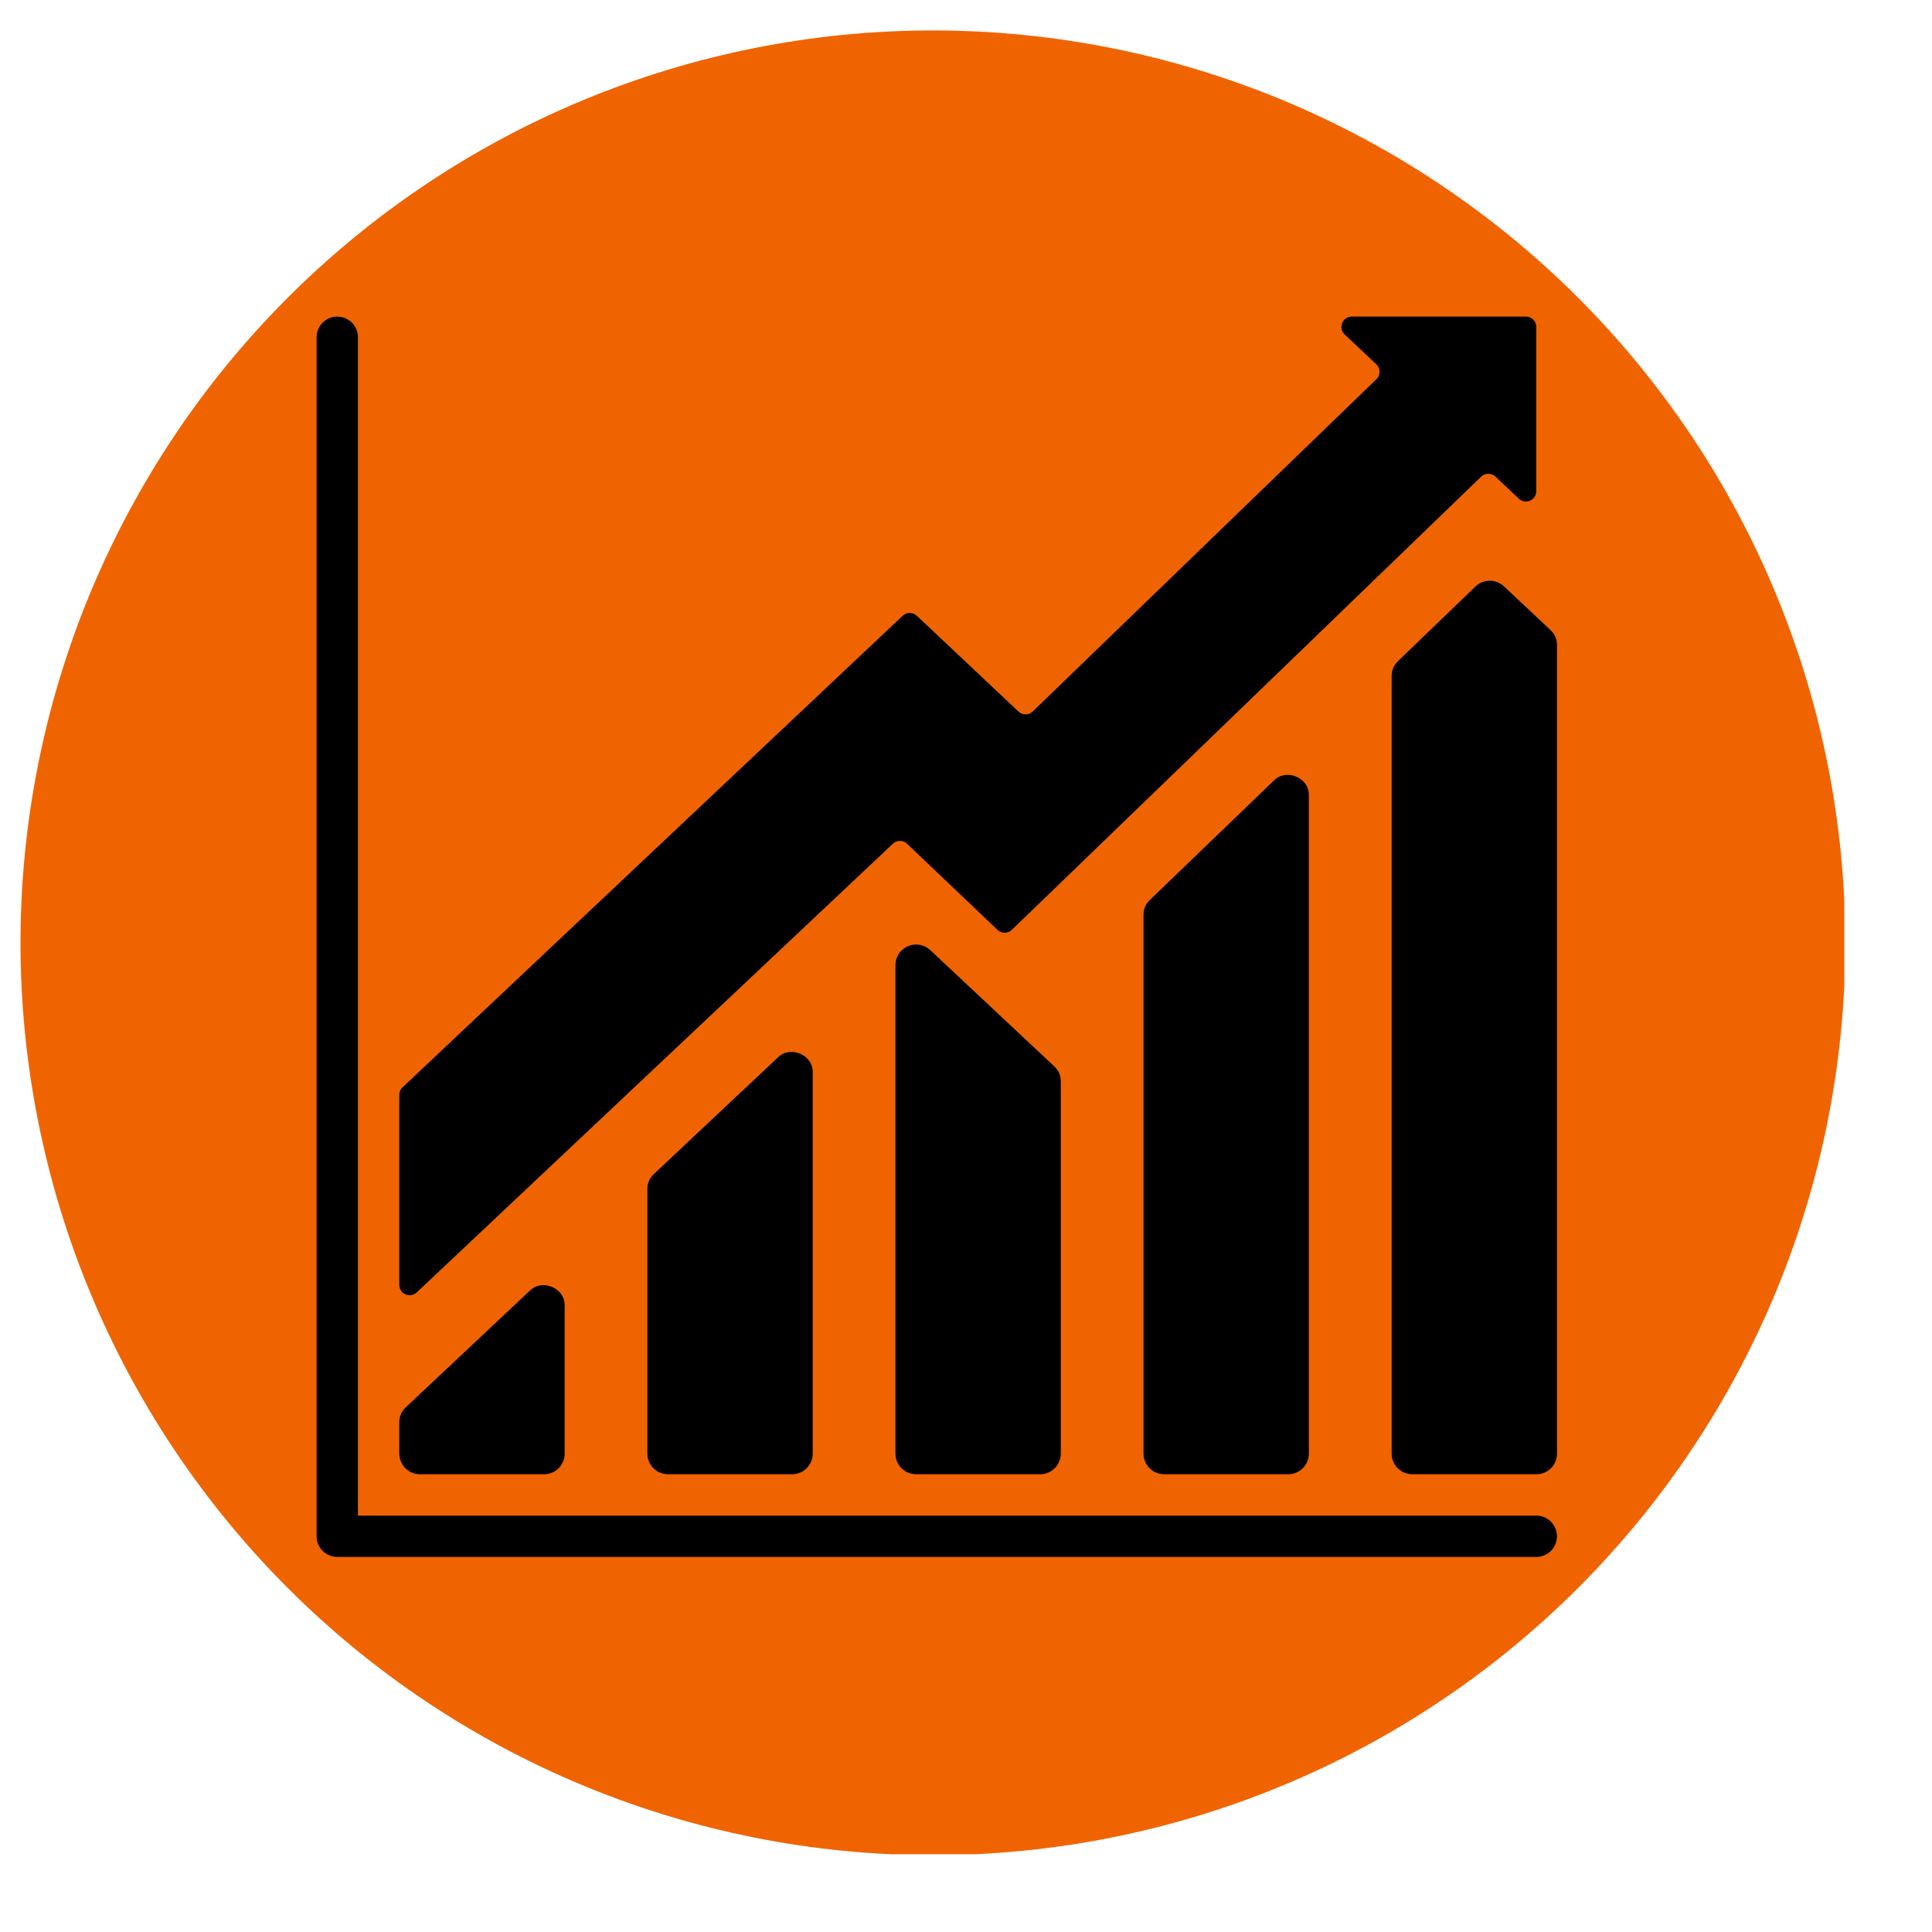
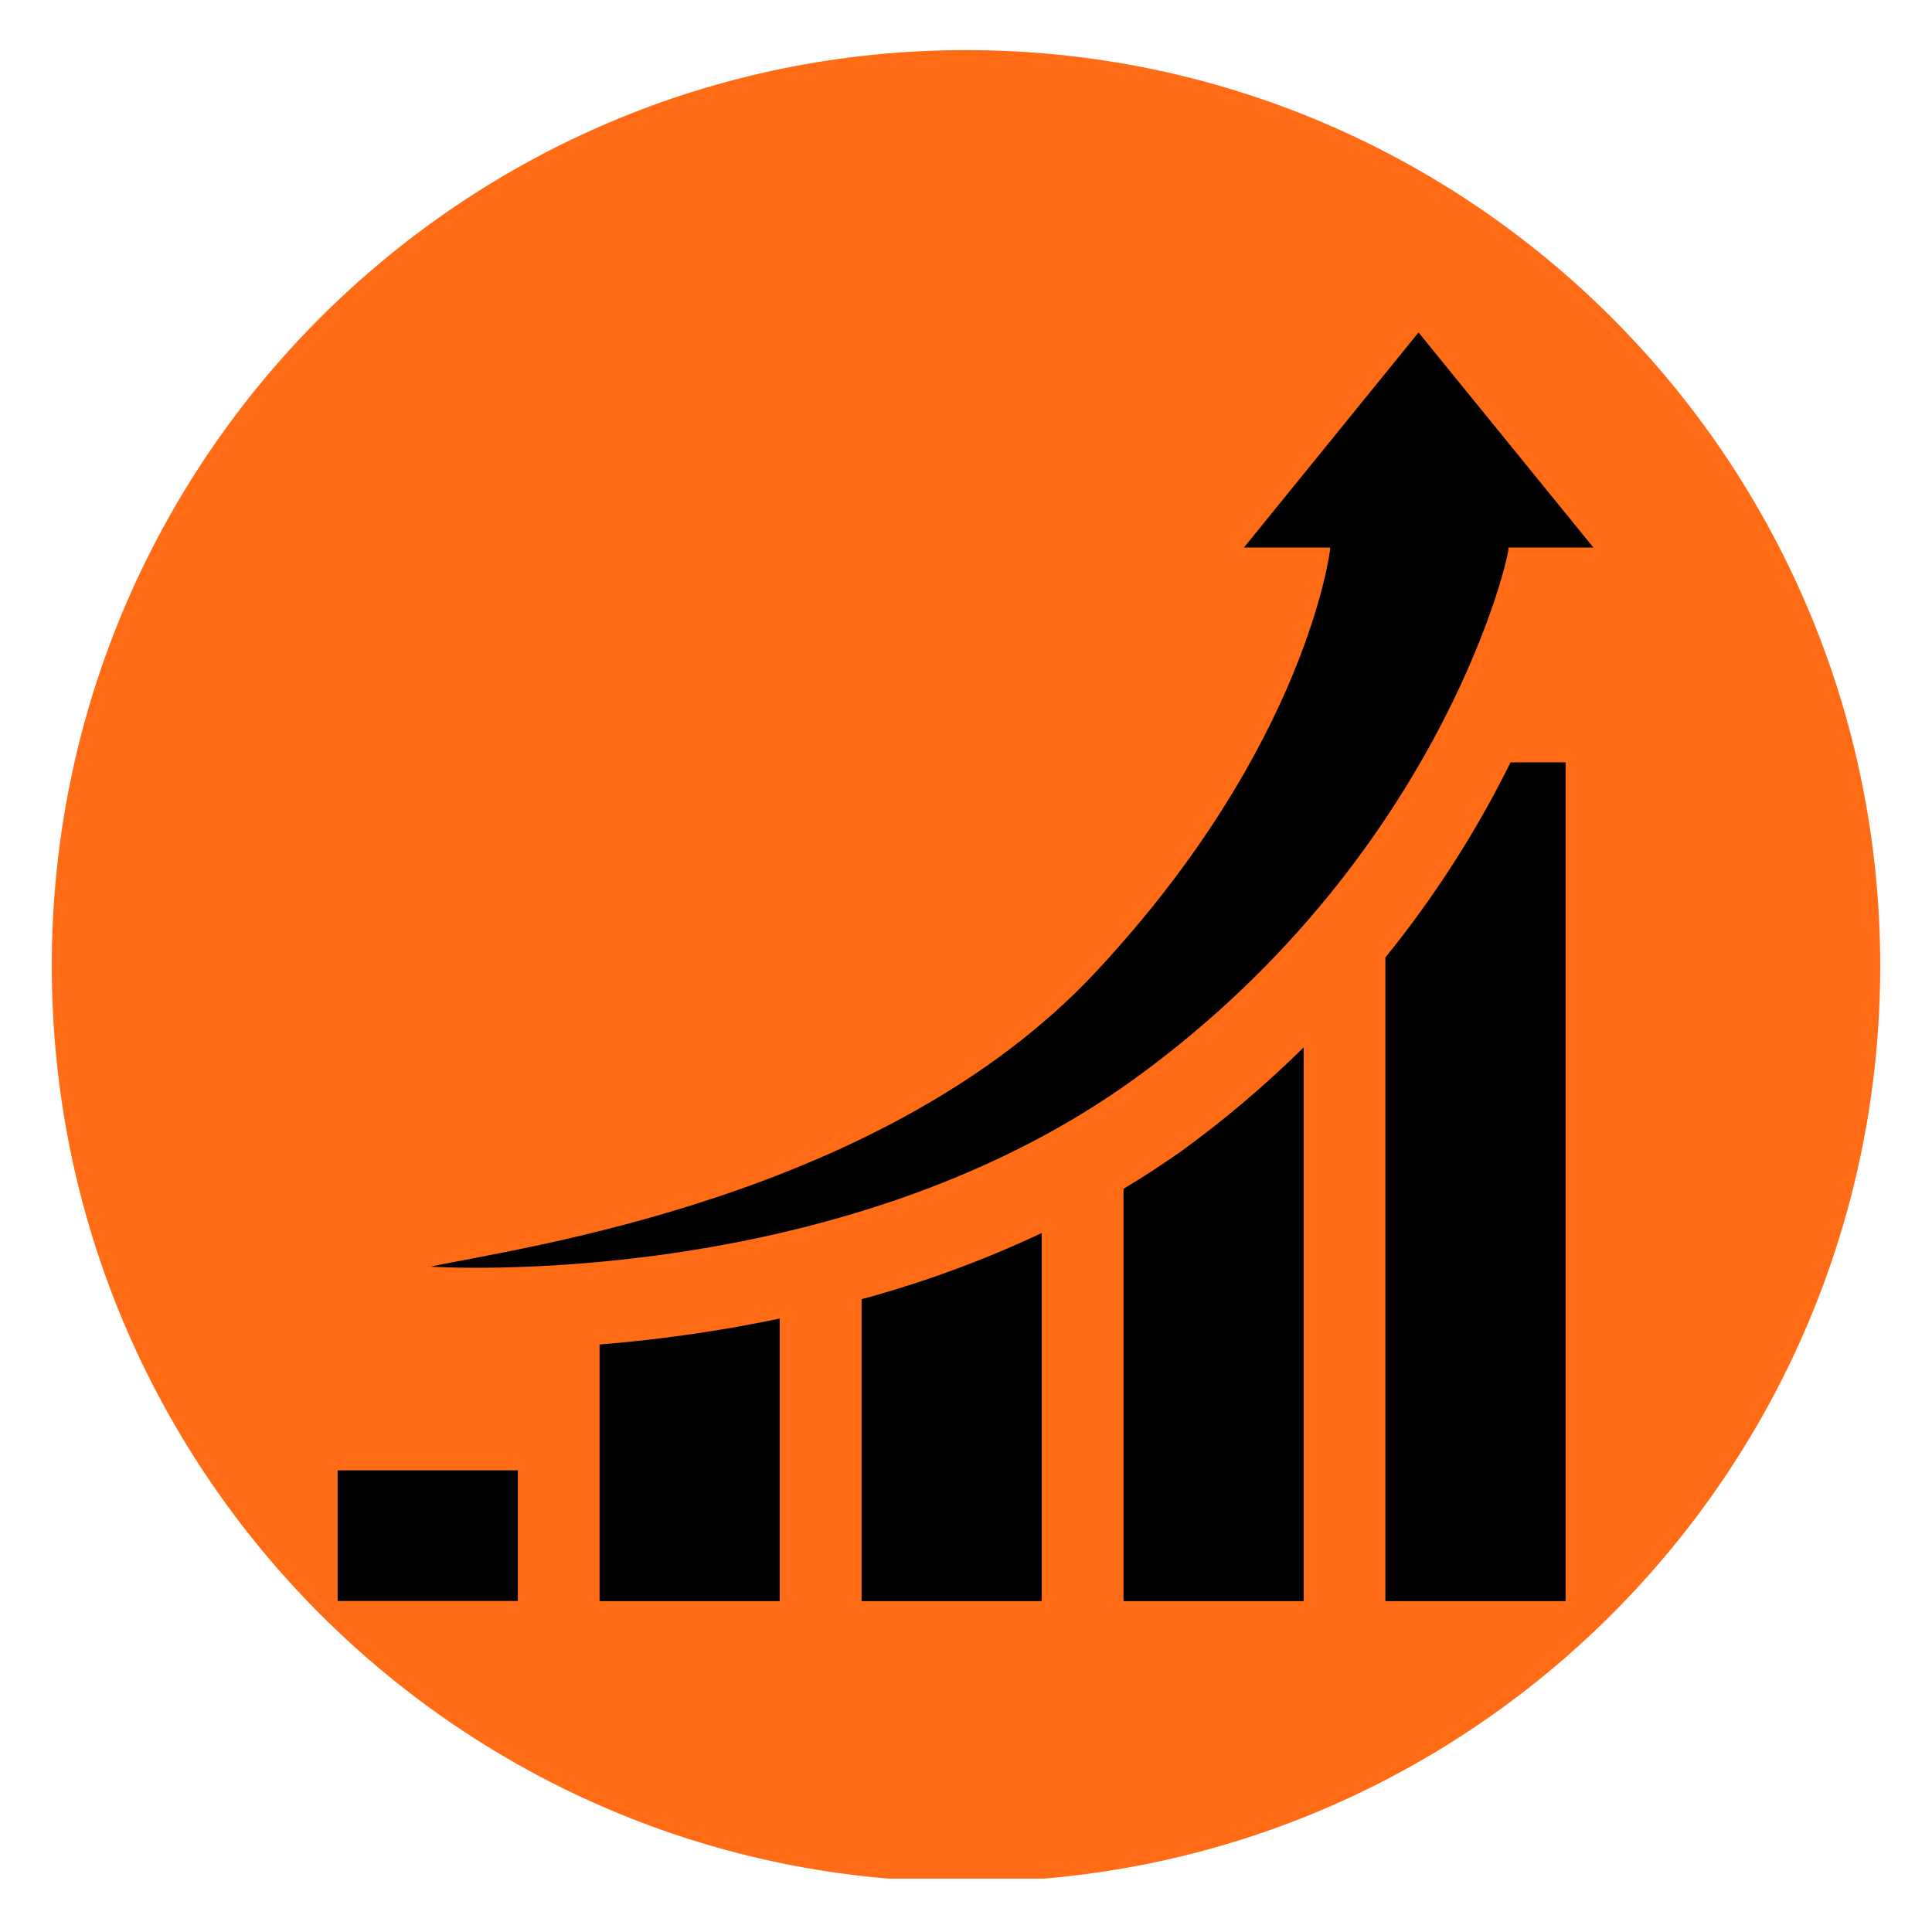
- <svg xmlns="http://www.w3.org/2000/svg" width="500" zoomAndPan="magnify" viewBox="0 0 375 375" height="500" preserveAspectRatio="xMidYMid meet" version="1.0">
+ <svg xmlns="http://www.w3.org/2000/svg" width="500" zoomAndPan="magnify" viewBox="0 0 375 375" height="500" preserveAspectRatio="xMidYMid meet" version="1.2">
  <defs>
-     <clipPath id="2a13c046f9">
-       <path d="M 3.98 5.906 L 357.98 5.906 L 357.98 359.906 L 3.98 359.906 Z M 3.98 5.906 " clip-rule="nonzero" />
+     <clipPath id="93708703aa">
+       <path d="M 10.051 9.727 L 364.949 9.727 L 364.949 365 L 10.051 365 Z M 10.051 9.727 " />
    </clipPath>
-     <clipPath id="ec3c838c35">
-       <path d="M 61.453 61.453 L 302.203 61.453 L 302.203 302.203 L 61.453 302.203 Z M 61.453 61.453 " clip-rule="nonzero" />
+     <clipPath id="5cd713f75a">
+       <path d="M 187.5 9.727 C 89.496 9.727 10.051 89.32 10.051 187.5 C 10.051 285.68 89.496 365.273 187.5 365.273 C 285.504 365.273 364.949 285.68 364.949 187.5 C 364.949 89.32 285.504 9.727 187.5 9.727 Z M 187.5 9.727 " />
    </clipPath>
-     <clipPath id="a3614c6e9a">
-       <path d="M 77 61.453 L 299 61.453 L 299 252 L 77 252 Z M 77 61.453 " clip-rule="nonzero" />
+     <clipPath id="738d2bd5fa">
+       <path d="M 65.535 285 L 101 285 L 101 311 L 65.535 311 Z M 65.535 285 " />
    </clipPath>
-     <clipPath id="2492e27d5d">
-       <path d="M 270 112 L 302.203 112 L 302.203 287 L 270 287 Z M 270 112 " clip-rule="nonzero" />
+     <clipPath id="d276dc0f89">
+       <path d="M 83 64.305 L 309.285 64.305 L 309.285 247 L 83 247 Z M 83 64.305 " />
    </clipPath>
  </defs>
-   <g clip-path="url(#2a13c046f9)">
-     <path fill="#ef6401" d="M 358.168 183 C 358.168 185.898 358.098 188.797 357.957 191.691 C 357.812 194.586 357.602 197.477 357.316 200.359 C 357.031 203.242 356.676 206.121 356.25 208.984 C 355.828 211.852 355.332 214.707 354.766 217.551 C 354.199 220.395 353.566 223.219 352.863 226.031 C 352.156 228.844 351.383 231.637 350.543 234.41 C 349.703 237.184 348.793 239.934 347.816 242.664 C 346.84 245.391 345.797 248.094 344.688 250.773 C 343.578 253.449 342.406 256.098 341.164 258.719 C 339.926 261.34 338.625 263.926 337.258 266.484 C 335.891 269.039 334.465 271.559 332.973 274.047 C 331.484 276.531 329.934 278.98 328.324 281.391 C 326.711 283.801 325.043 286.168 323.316 288.496 C 321.59 290.824 319.809 293.109 317.969 295.348 C 316.133 297.59 314.238 299.781 312.293 301.93 C 310.348 304.078 308.348 306.176 306.301 308.227 C 304.25 310.273 302.152 312.273 300.004 314.219 C 297.855 316.164 295.664 318.059 293.422 319.898 C 291.18 321.734 288.898 323.52 286.57 325.246 C 284.242 326.973 281.871 328.641 279.461 330.25 C 277.055 331.859 274.605 333.41 272.121 334.898 C 269.633 336.391 267.113 337.816 264.555 339.184 C 262 340.551 259.414 341.852 256.793 343.094 C 254.172 344.332 251.523 345.504 248.848 346.613 C 246.168 347.723 243.465 348.766 240.734 349.742 C 238.008 350.719 235.258 351.629 232.484 352.469 C 229.711 353.312 226.918 354.082 224.105 354.789 C 221.293 355.492 218.465 356.125 215.625 356.691 C 212.781 357.258 209.926 357.754 207.059 358.18 C 204.191 358.602 201.316 358.957 198.434 359.242 C 195.547 359.527 192.66 359.738 189.766 359.883 C 186.871 360.023 183.973 360.094 181.074 360.094 C 178.176 360.094 175.281 360.023 172.387 359.883 C 169.492 359.738 166.602 359.527 163.715 359.242 C 160.832 358.957 157.957 358.602 155.09 358.18 C 152.223 357.754 149.367 357.258 146.527 356.691 C 143.684 356.125 140.855 355.492 138.043 354.789 C 135.234 354.082 132.441 353.312 129.668 352.469 C 126.895 351.629 124.145 350.719 121.414 349.742 C 118.684 348.766 115.98 347.723 113.305 346.613 C 110.625 345.504 107.977 344.332 105.359 343.094 C 102.738 341.852 100.148 340.551 97.594 339.184 C 95.039 337.816 92.516 336.391 90.031 334.898 C 87.543 333.41 85.098 331.859 82.688 330.25 C 80.277 328.641 77.906 326.973 75.582 325.246 C 73.254 323.52 70.969 321.734 68.727 319.898 C 66.488 318.059 64.293 316.164 62.145 314.219 C 60 312.273 57.898 310.273 55.852 308.227 C 53.801 306.176 51.805 304.078 49.855 301.93 C 47.91 299.781 46.02 297.59 44.18 295.348 C 42.34 293.109 40.559 290.824 38.832 288.496 C 37.105 286.168 35.438 283.801 33.828 281.391 C 32.215 278.98 30.668 276.531 29.176 274.047 C 27.688 271.559 26.258 269.039 24.891 266.484 C 23.527 263.926 22.223 261.34 20.984 258.719 C 19.746 256.098 18.57 253.449 17.461 250.773 C 16.352 248.094 15.309 245.391 14.332 242.664 C 13.355 239.934 12.449 237.184 11.605 234.41 C 10.766 231.637 9.992 228.844 9.289 226.031 C 8.586 223.219 7.949 220.395 7.383 217.551 C 6.82 214.707 6.324 211.852 5.898 208.984 C 5.473 206.121 5.117 203.242 4.832 200.359 C 4.551 197.477 4.336 194.586 4.195 191.691 C 4.051 188.797 3.98 185.898 3.98 183 C 3.98 180.102 4.051 177.207 4.195 174.312 C 4.336 171.418 4.551 168.527 4.832 165.645 C 5.117 162.758 5.473 159.883 5.898 157.016 C 6.324 154.148 6.82 151.293 7.383 148.453 C 7.949 145.609 8.586 142.781 9.289 139.973 C 9.992 137.16 10.766 134.367 11.605 131.594 C 12.449 128.82 13.355 126.07 14.332 123.34 C 15.309 120.609 16.352 117.906 17.461 115.23 C 18.57 112.555 19.746 109.902 20.984 107.285 C 22.223 104.664 23.527 102.074 24.891 99.52 C 26.258 96.965 27.688 94.441 29.176 91.957 C 30.668 89.473 32.215 87.023 33.828 84.613 C 35.438 82.203 37.105 79.836 38.832 77.508 C 40.559 75.18 42.34 72.895 44.18 70.652 C 46.02 68.414 47.91 66.219 49.855 64.074 C 51.805 61.926 53.801 59.828 55.852 57.777 C 57.898 55.727 60 53.73 62.145 51.785 C 64.293 49.836 66.488 47.945 68.727 46.105 C 70.969 44.266 73.254 42.484 75.582 40.758 C 77.906 39.031 80.277 37.363 82.688 35.754 C 85.098 34.145 87.543 32.594 90.031 31.102 C 92.516 29.613 95.039 28.184 97.594 26.82 C 100.148 25.453 102.738 24.148 105.359 22.91 C 107.977 21.672 110.625 20.496 113.305 19.387 C 115.98 18.277 118.684 17.234 121.414 16.258 C 124.145 15.285 126.895 14.375 129.668 13.531 C 132.441 12.691 135.234 11.918 138.043 11.215 C 140.855 10.512 143.684 9.875 146.527 9.309 C 149.367 8.746 152.223 8.25 155.09 7.824 C 157.957 7.398 160.832 7.043 163.715 6.762 C 166.602 6.477 169.492 6.262 172.387 6.121 C 175.281 5.98 178.176 5.906 181.074 5.906 C 183.973 5.906 186.871 5.98 189.766 6.121 C 192.66 6.262 195.547 6.477 198.434 6.762 C 201.316 7.043 204.191 7.398 207.059 7.824 C 209.926 8.25 212.781 8.746 215.625 9.309 C 218.465 9.875 221.293 10.512 224.105 11.215 C 226.918 11.918 229.711 12.691 232.484 13.531 C 235.258 14.375 238.008 15.285 240.734 16.258 C 243.465 17.234 246.168 18.277 248.848 19.387 C 251.523 20.496 254.172 21.672 256.793 22.91 C 259.414 24.148 262 25.453 264.555 26.82 C 267.113 28.184 269.633 29.613 272.121 31.102 C 274.605 32.594 277.055 34.145 279.465 35.754 C 281.871 37.363 284.242 39.031 286.57 40.758 C 288.898 42.484 291.18 44.266 293.422 46.105 C 295.664 47.945 297.855 49.836 300.004 51.785 C 302.152 53.73 304.25 55.727 306.301 57.777 C 308.348 59.828 310.348 61.926 312.293 64.074 C 314.238 66.219 316.133 68.414 317.969 70.652 C 319.809 72.895 321.59 75.18 323.316 77.508 C 325.043 79.836 326.711 82.203 328.324 84.613 C 329.934 87.023 331.484 89.473 332.973 91.957 C 334.465 94.441 335.891 96.965 337.258 99.52 C 338.625 102.074 339.926 104.664 341.164 107.285 C 342.406 109.902 343.578 112.555 344.688 115.23 C 345.797 117.906 346.84 120.609 347.816 123.34 C 348.793 126.07 349.703 128.82 350.543 131.594 C 351.383 134.367 352.156 137.16 352.863 139.973 C 353.566 142.781 354.199 145.609 354.766 148.453 C 355.332 151.293 355.828 154.148 356.25 157.016 C 356.676 159.883 357.031 162.758 357.316 165.645 C 357.602 168.527 357.812 171.418 357.957 174.312 C 358.098 177.207 358.168 180.102 358.168 183 Z M 358.168 183 " fill-opacity="1" fill-rule="nonzero" />
-   </g>
-   <g clip-path="url(#ec3c838c35)">
-     <path fill="#000000" d="M 298.188 294.176 L 69.477 294.176 L 69.477 65.465 C 69.477 65.199 69.449 64.938 69.398 64.68 C 69.348 64.422 69.273 64.172 69.172 63.93 C 69.07 63.684 68.945 63.453 68.801 63.234 C 68.652 63.016 68.488 62.812 68.301 62.625 C 68.113 62.441 67.91 62.273 67.691 62.129 C 67.473 61.98 67.242 61.859 67 61.758 C 66.754 61.656 66.504 61.578 66.246 61.527 C 65.988 61.477 65.727 61.453 65.465 61.453 C 65.199 61.453 64.938 61.477 64.68 61.527 C 64.422 61.578 64.172 61.656 63.93 61.758 C 63.684 61.859 63.453 61.98 63.234 62.129 C 63.016 62.273 62.812 62.441 62.625 62.625 C 62.441 62.812 62.273 63.016 62.129 63.234 C 61.98 63.453 61.859 63.684 61.758 63.93 C 61.656 64.172 61.578 64.422 61.527 64.68 C 61.477 64.938 61.453 65.199 61.453 65.465 L 61.453 298.188 C 61.453 298.453 61.477 298.715 61.527 298.973 C 61.578 299.23 61.656 299.48 61.758 299.723 C 61.859 299.969 61.98 300.199 62.129 300.418 C 62.273 300.637 62.441 300.84 62.625 301.027 C 62.812 301.211 63.016 301.379 63.234 301.523 C 63.453 301.672 63.684 301.793 63.93 301.895 C 64.172 301.996 64.422 302.074 64.68 302.125 C 64.938 302.176 65.199 302.199 65.465 302.203 L 298.188 302.203 C 298.453 302.199 298.715 302.176 298.973 302.125 C 299.23 302.074 299.48 301.996 299.723 301.895 C 299.969 301.793 300.199 301.672 300.418 301.523 C 300.637 301.379 300.84 301.211 301.027 301.027 C 301.211 300.84 301.379 300.637 301.523 300.418 C 301.672 300.199 301.793 299.969 301.895 299.723 C 301.996 299.48 302.074 299.23 302.125 298.973 C 302.176 298.715 302.203 298.453 302.203 298.188 C 302.203 297.926 302.176 297.664 302.125 297.406 C 302.074 297.148 301.996 296.898 301.895 296.652 C 301.793 296.41 301.672 296.18 301.523 295.961 C 301.379 295.742 301.211 295.539 301.027 295.352 C 300.84 295.164 300.637 295 300.418 294.852 C 300.199 294.707 299.969 294.582 299.723 294.48 C 299.48 294.379 299.23 294.305 298.973 294.254 C 298.715 294.203 298.453 294.176 298.188 294.176 Z M 298.188 294.176 " fill-opacity="1" fill-rule="nonzero" />
-   </g>
-   <g clip-path="url(#a3614c6e9a)">
-     <path fill="#000000" d="M 80.883 250.859 L 173.301 163.77 C 173.484 163.594 173.699 163.457 173.938 163.363 C 174.176 163.27 174.422 163.219 174.68 163.219 C 174.934 163.219 175.184 163.27 175.422 163.363 C 175.66 163.457 175.871 163.594 176.059 163.77 L 193.613 180.488 C 193.801 180.668 194.012 180.805 194.254 180.902 C 194.492 180.996 194.742 181.047 195.004 181.047 C 195.262 181.047 195.512 180.996 195.75 180.902 C 195.992 180.805 196.203 180.668 196.391 180.488 L 287.496 92.512 C 287.684 92.336 287.895 92.199 288.133 92.102 C 288.375 92.008 288.621 91.957 288.879 91.957 C 289.137 91.957 289.387 92.008 289.625 92.102 C 289.863 92.199 290.078 92.336 290.266 92.512 L 294.809 96.797 C 295.102 97.07 295.445 97.242 295.84 97.312 C 296.238 97.379 296.617 97.332 296.988 97.172 C 297.355 97.012 297.648 96.762 297.867 96.426 C 298.086 96.09 298.191 95.719 298.188 95.316 L 298.188 63.457 C 298.188 63.191 298.137 62.934 298.035 62.691 C 297.934 62.445 297.789 62.227 297.602 62.039 C 297.414 61.852 297.195 61.707 296.949 61.605 C 296.703 61.504 296.449 61.453 296.184 61.453 L 262.379 61.453 C 261.965 61.449 261.59 61.566 261.25 61.797 C 260.91 62.027 260.664 62.332 260.512 62.715 C 260.359 63.098 260.328 63.488 260.414 63.891 C 260.504 64.293 260.699 64.637 260.996 64.918 L 267.152 70.715 C 267.352 70.906 267.504 71.125 267.613 71.379 C 267.719 71.629 267.773 71.895 267.773 72.168 C 267.773 72.441 267.719 72.703 267.613 72.957 C 267.504 73.211 267.352 73.43 267.152 73.617 L 200.445 138.105 C 200.258 138.281 200.043 138.418 199.805 138.516 C 199.566 138.609 199.316 138.66 199.059 138.66 C 198.801 138.66 198.555 138.609 198.312 138.516 C 198.074 138.418 197.863 138.281 197.676 138.105 L 177.953 119.523 C 177.77 119.348 177.555 119.211 177.32 119.117 C 177.082 119.023 176.836 118.977 176.578 118.977 C 176.324 118.977 176.078 119.023 175.84 119.117 C 175.602 119.211 175.391 119.348 175.207 119.523 L 78.133 211.051 C 77.711 211.449 77.5 211.934 77.5 212.512 L 77.5 249.402 C 77.5 249.801 77.613 250.168 77.832 250.504 C 78.051 250.836 78.344 251.082 78.711 251.242 C 79.078 251.398 79.461 251.445 79.855 251.375 C 80.246 251.309 80.59 251.137 80.883 250.859 Z M 80.883 250.859 " fill-opacity="1" fill-rule="nonzero" />
-   </g>
-   <path fill="#000000" d="M 81.516 286.152 L 105.59 286.152 C 105.852 286.152 106.113 286.125 106.371 286.074 C 106.629 286.023 106.879 285.945 107.125 285.848 C 107.367 285.746 107.598 285.621 107.816 285.477 C 108.035 285.328 108.238 285.164 108.426 284.977 C 108.613 284.789 108.777 284.586 108.926 284.367 C 109.07 284.148 109.195 283.918 109.297 283.676 C 109.398 283.43 109.473 283.18 109.523 282.922 C 109.574 282.664 109.602 282.402 109.602 282.141 L 109.602 253.445 C 109.715 250.035 105.246 248.109 102.84 250.52 L 78.766 273.156 C 77.922 273.949 77.5 274.922 77.5 276.078 L 77.5 282.141 C 77.5 282.402 77.527 282.664 77.578 282.922 C 77.629 283.18 77.707 283.43 77.805 283.676 C 77.906 283.918 78.031 284.148 78.176 284.367 C 78.324 284.586 78.488 284.789 78.676 284.977 C 78.863 285.164 79.066 285.328 79.285 285.477 C 79.504 285.621 79.734 285.746 79.977 285.848 C 80.223 285.945 80.473 286.023 80.73 286.074 C 80.988 286.125 81.25 286.152 81.516 286.152 Z M 81.516 286.152 " fill-opacity="1" fill-rule="nonzero" />
-   <path fill="#000000" d="M 150.988 205.25 L 126.914 227.883 C 126.074 228.676 125.652 229.652 125.652 230.809 L 125.652 282.141 C 125.652 282.402 125.676 282.664 125.727 282.922 C 125.781 283.18 125.855 283.43 125.957 283.676 C 126.059 283.918 126.18 284.148 126.328 284.367 C 126.473 284.586 126.641 284.789 126.828 284.977 C 127.012 285.164 127.215 285.328 127.434 285.477 C 127.652 285.621 127.883 285.746 128.129 285.848 C 128.371 285.945 128.621 286.023 128.883 286.074 C 129.141 286.125 129.398 286.152 129.664 286.152 L 153.738 286.152 C 154.004 286.152 154.262 286.125 154.52 286.074 C 154.781 286.023 155.031 285.945 155.273 285.848 C 155.52 285.746 155.75 285.621 155.969 285.477 C 156.188 285.328 156.391 285.164 156.574 284.977 C 156.762 284.789 156.93 284.586 157.074 284.367 C 157.223 284.148 157.344 283.918 157.445 283.676 C 157.547 283.43 157.621 283.18 157.676 282.922 C 157.727 282.664 157.75 282.402 157.75 282.141 L 157.75 208.172 C 157.867 204.762 153.402 202.836 150.988 205.25 Z M 150.988 205.25 " fill-opacity="1" fill-rule="nonzero" />
-   <path fill="#000000" d="M 176.219 183.656 C 175.859 183.812 175.531 184.016 175.23 184.27 C 174.93 184.52 174.672 184.812 174.457 185.137 C 174.242 185.465 174.082 185.816 173.969 186.191 C 173.855 186.566 173.801 186.953 173.801 187.344 L 173.801 282.141 C 173.801 282.402 173.828 282.664 173.879 282.922 C 173.93 283.18 174.004 283.43 174.105 283.676 C 174.207 283.918 174.332 284.148 174.477 284.367 C 174.625 284.586 174.789 284.789 174.977 284.977 C 175.164 285.164 175.367 285.328 175.586 285.477 C 175.805 285.621 176.035 285.746 176.277 285.848 C 176.523 285.945 176.773 286.023 177.031 286.074 C 177.289 286.125 177.551 286.152 177.812 286.152 L 201.891 286.152 C 202.152 286.152 202.414 286.125 202.672 286.074 C 202.93 286.023 203.18 285.945 203.426 285.848 C 203.668 285.746 203.898 285.621 204.117 285.477 C 204.336 285.328 204.539 285.164 204.727 284.977 C 204.914 284.789 205.078 284.586 205.227 284.367 C 205.371 284.148 205.496 283.918 205.598 283.676 C 205.695 283.43 205.773 283.18 205.824 282.922 C 205.875 282.664 205.902 282.402 205.902 282.141 L 205.902 209.914 C 205.902 208.754 205.48 207.777 204.633 206.984 L 180.559 184.414 C 180.273 184.148 179.953 183.926 179.605 183.75 C 179.254 183.574 178.887 183.453 178.5 183.387 C 178.117 183.32 177.73 183.309 177.34 183.355 C 176.953 183.402 176.578 183.5 176.219 183.656 Z M 176.219 183.656 " fill-opacity="1" fill-rule="nonzero" />
-   <path fill="#000000" d="M 247.254 151.508 L 223.18 174.688 C 222.359 175.477 221.953 176.441 221.953 177.578 L 221.953 282.141 C 221.953 282.402 221.977 282.664 222.027 282.922 C 222.078 283.18 222.156 283.43 222.258 283.676 C 222.359 283.918 222.48 284.148 222.629 284.367 C 222.773 284.586 222.941 284.789 223.125 284.977 C 223.312 285.164 223.516 285.328 223.734 285.477 C 223.953 285.621 224.184 285.746 224.43 285.848 C 224.672 285.945 224.922 286.023 225.18 286.074 C 225.438 286.125 225.699 286.152 225.965 286.152 L 250.039 286.152 C 250.301 286.152 250.562 286.125 250.82 286.074 C 251.078 286.023 251.332 285.945 251.574 285.848 C 251.816 285.746 252.051 285.621 252.27 285.477 C 252.488 285.328 252.691 285.164 252.875 284.977 C 253.062 284.789 253.23 284.586 253.375 284.367 C 253.52 284.148 253.645 283.918 253.746 283.676 C 253.848 283.43 253.922 283.18 253.973 282.922 C 254.027 282.664 254.051 282.402 254.051 282.141 L 254.051 154.402 C 254.168 150.965 249.652 149.055 247.254 151.508 Z M 247.254 151.508 " fill-opacity="1" fill-rule="nonzero" />
-   <g clip-path="url(#2492e27d5d)">
-     <path fill="#000000" d="M 300.938 122.281 L 291.91 113.805 C 291.535 113.453 291.109 113.184 290.629 112.996 C 290.152 112.809 289.656 112.719 289.145 112.719 C 288.633 112.723 288.137 112.82 287.66 113.012 C 287.188 113.207 286.762 113.48 286.391 113.836 L 271.344 128.328 C 270.527 129.121 270.117 130.086 270.117 131.223 L 270.117 282.141 C 270.117 282.402 270.141 282.664 270.191 282.922 C 270.246 283.18 270.32 283.43 270.422 283.676 C 270.523 283.918 270.645 284.148 270.793 284.367 C 270.938 284.586 271.105 284.789 271.293 284.977 C 271.477 285.164 271.68 285.328 271.898 285.477 C 272.117 285.621 272.352 285.746 272.594 285.848 C 272.836 285.945 273.086 286.023 273.348 286.074 C 273.605 286.125 273.867 286.152 274.129 286.152 L 298.203 286.152 C 298.469 286.152 298.727 286.125 298.988 286.074 C 299.246 286.023 299.496 285.945 299.738 285.848 C 299.984 285.746 300.215 285.621 300.434 285.477 C 300.652 285.328 300.855 285.164 301.039 284.977 C 301.227 284.789 301.395 284.586 301.539 284.367 C 301.688 284.148 301.809 283.918 301.91 283.676 C 302.012 283.43 302.086 283.18 302.141 282.922 C 302.191 282.664 302.215 282.402 302.215 282.141 L 302.215 125.203 C 302.211 124.047 301.785 123.07 300.938 122.281 Z M 300.938 122.281 " fill-opacity="1" fill-rule="nonzero" />
+   <g id="f59d62cf15">
+     <g clip-rule="nonzero" clip-path="url(#93708703aa)">
+       <g clip-rule="nonzero" clip-path="url(#5cd713f75a)">
+         <path style=" stroke:none;fill-rule:nonzero;fill:#ff6c15;fill-opacity:1;" d="M 10.051 9.727 L 364.949 9.727 L 364.949 364.629 L 10.051 364.629 Z M 10.051 9.727 " />
+       </g>
+     </g>
+     <g clip-rule="nonzero" clip-path="url(#738d2bd5fa)">
+       <path style=" stroke:none;fill-rule:nonzero;fill:#000000;fill-opacity:1;" d="M 65.535 285.395 L 100.516 285.395 L 100.516 310.754 L 65.535 310.754 Z M 65.535 285.395 " />
+     </g>
+     <path style=" stroke:none;fill-rule:nonzero;fill:#000000;fill-opacity:1;" d="M 116.371 310.777 L 151.352 310.777 L 151.352 255.93 C 139.797 258.344 128.137 260.023 116.371 260.965 Z M 116.371 310.777 " />
+     <path style=" stroke:none;fill-rule:nonzero;fill:#000000;fill-opacity:1;" d="M 167.234 310.777 L 202.188 310.777 L 202.188 239.332 C 190.91 244.637 179.258 248.918 167.234 252.176 Z M 167.234 310.777 " />
+     <path style=" stroke:none;fill-rule:nonzero;fill:#000000;fill-opacity:1;" d="M 218.07 230.742 L 218.07 310.777 L 253.047 310.777 L 253.047 203.293 C 245.633 210.602 237.719 217.32 229.301 223.441 C 225.633 226.008 221.887 228.477 218.07 230.742 Z M 218.07 230.742 " />
+     <path style=" stroke:none;fill-rule:nonzero;fill:#000000;fill-opacity:1;" d="M 268.902 185.84 L 268.902 310.777 L 303.883 310.777 L 303.883 147.965 L 293.203 147.965 C 286.504 161.492 278.406 174.117 268.902 185.84 Z M 268.902 185.84 " />
+     <g clip-rule="nonzero" clip-path="url(#d276dc0f89)">
+       <path style=" stroke:none;fill-rule:nonzero;fill:#000000;fill-opacity:1;" d="M 220.355 209.289 C 278.152 167.355 292.398 110.617 292.777 106.613 C 292.789 106.504 292.789 106.395 292.777 106.285 L 309.285 106.285 L 275.336 64.527 L 241.438 106.285 L 258.176 106.285 C 258.176 106.512 258.176 106.613 258.176 106.613 C 258.176 106.613 253.801 144.641 212.691 188.66 C 171.578 232.684 100.363 242.227 83.578 245.855 C 83.578 245.855 162.535 251.195 220.355 209.289 Z M 220.355 209.289 " />
+     </g>
  </g>
</svg>
